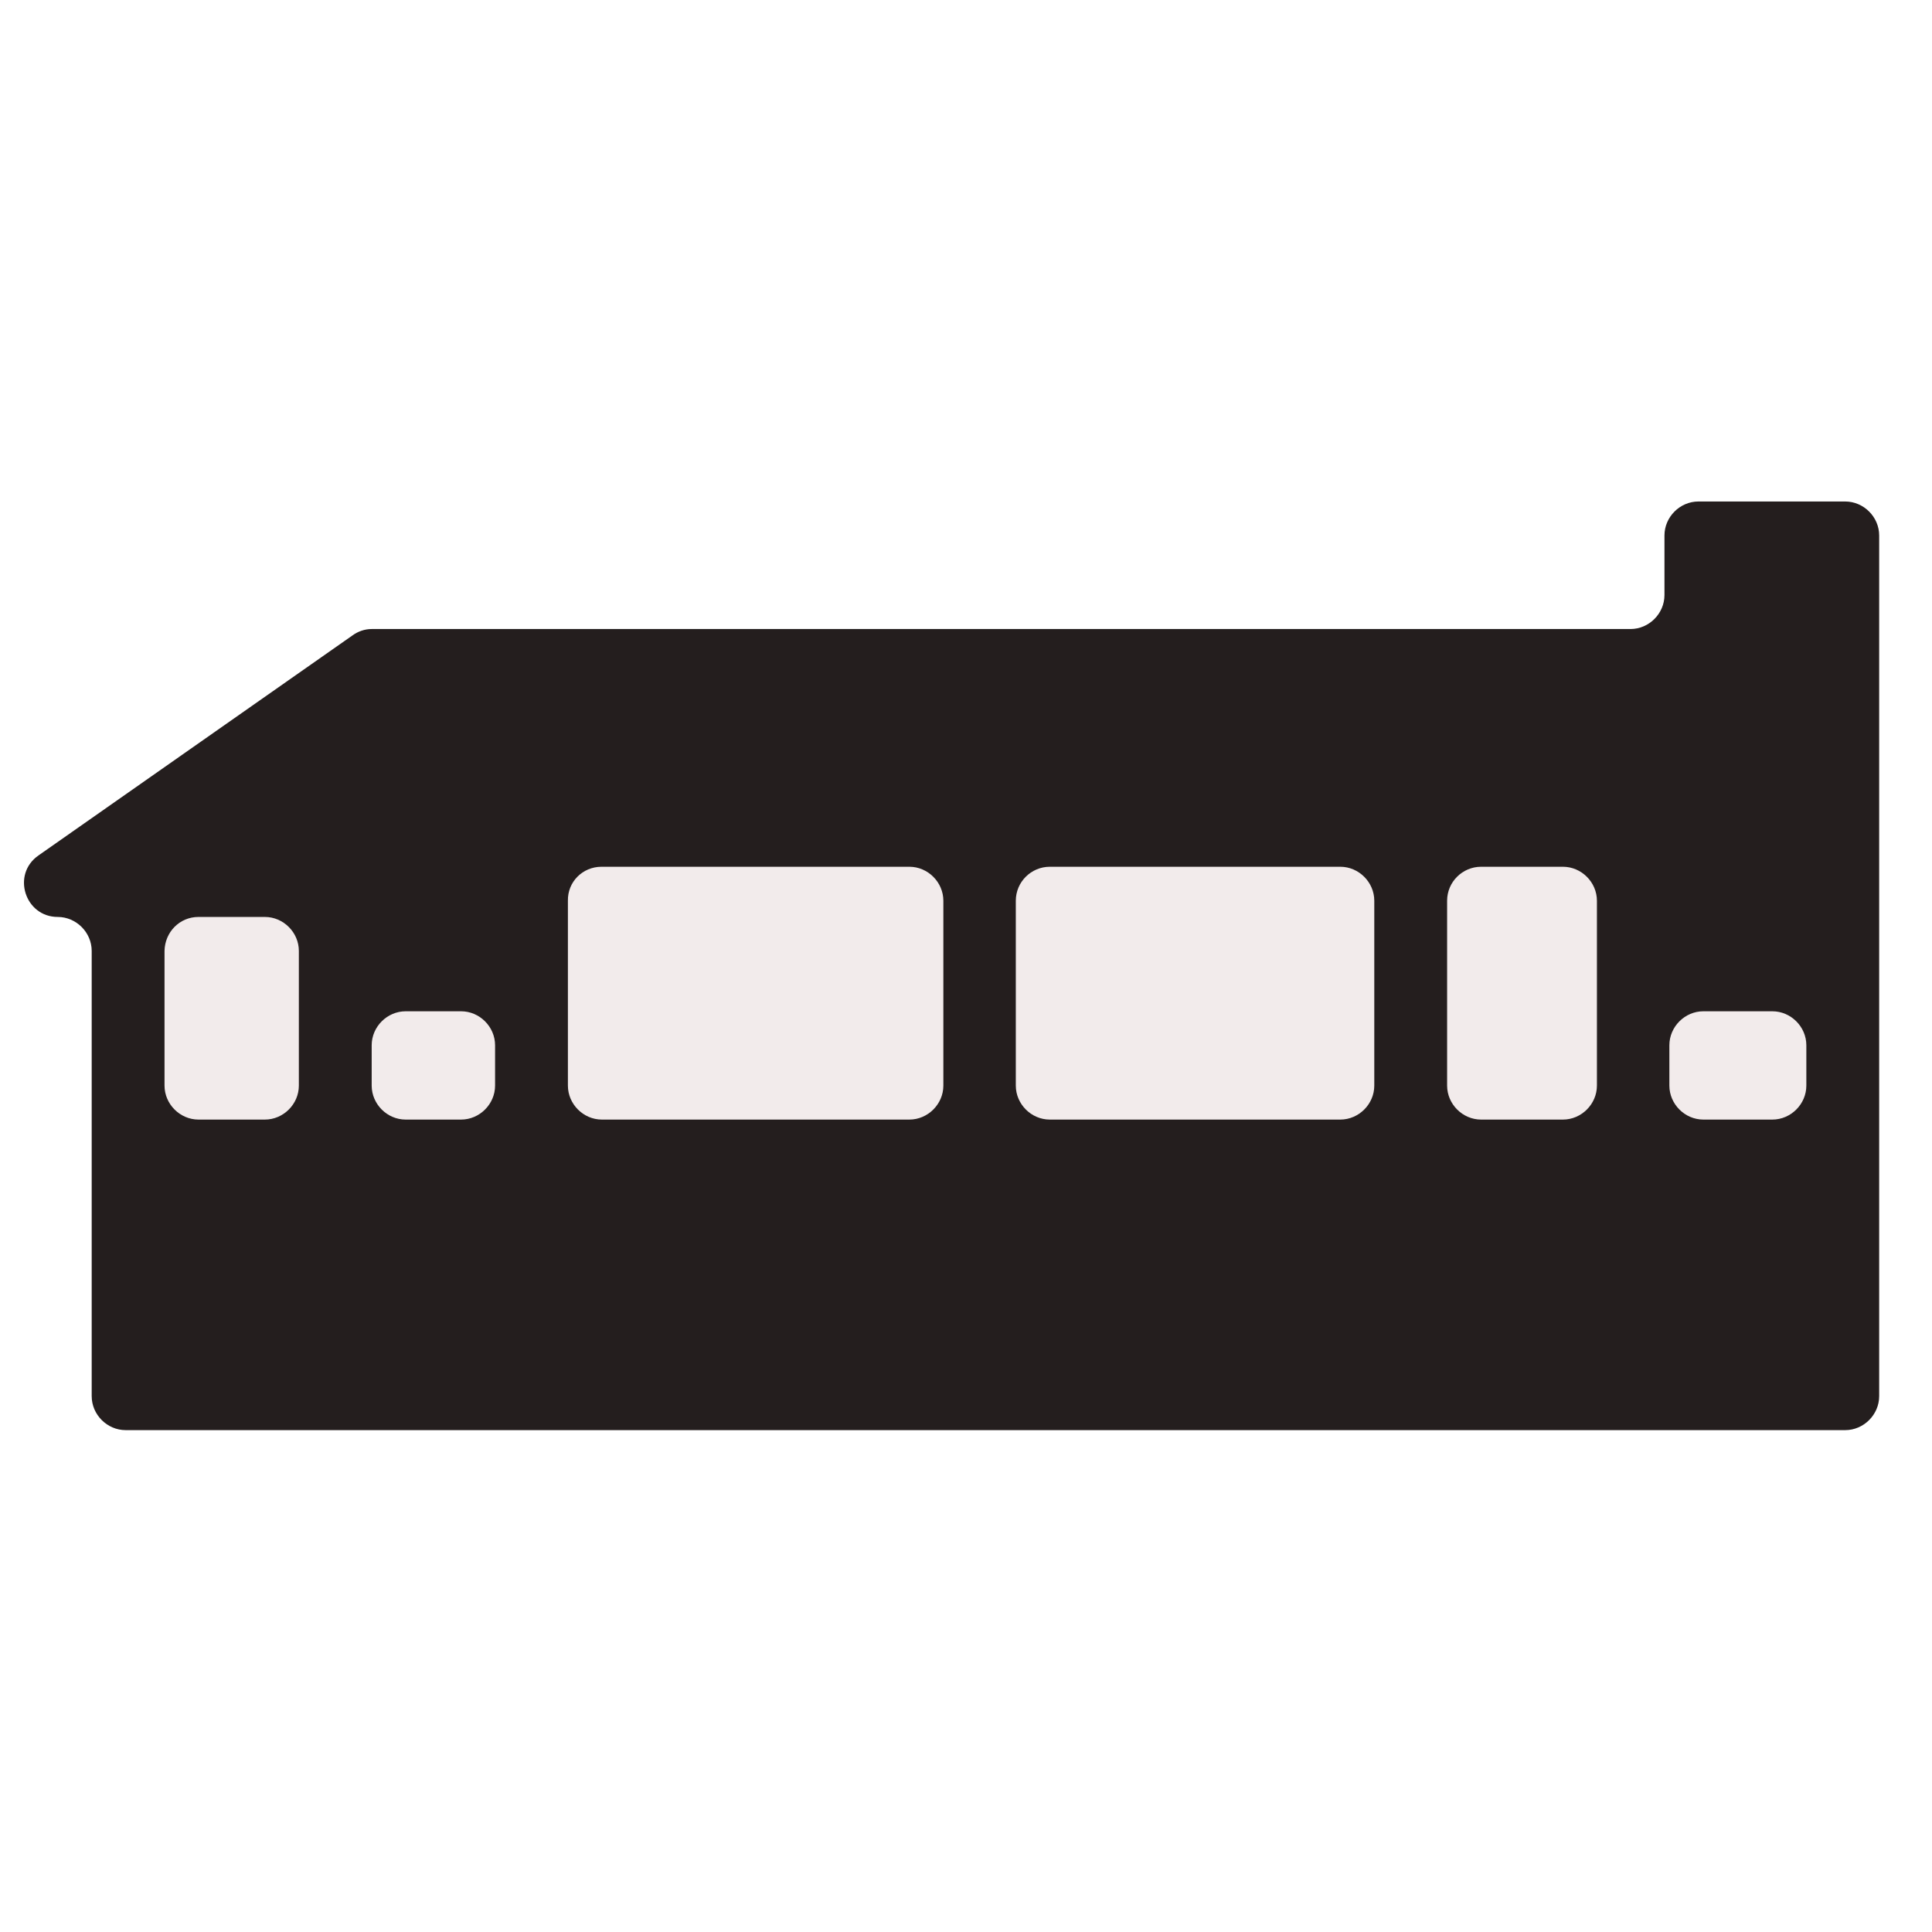
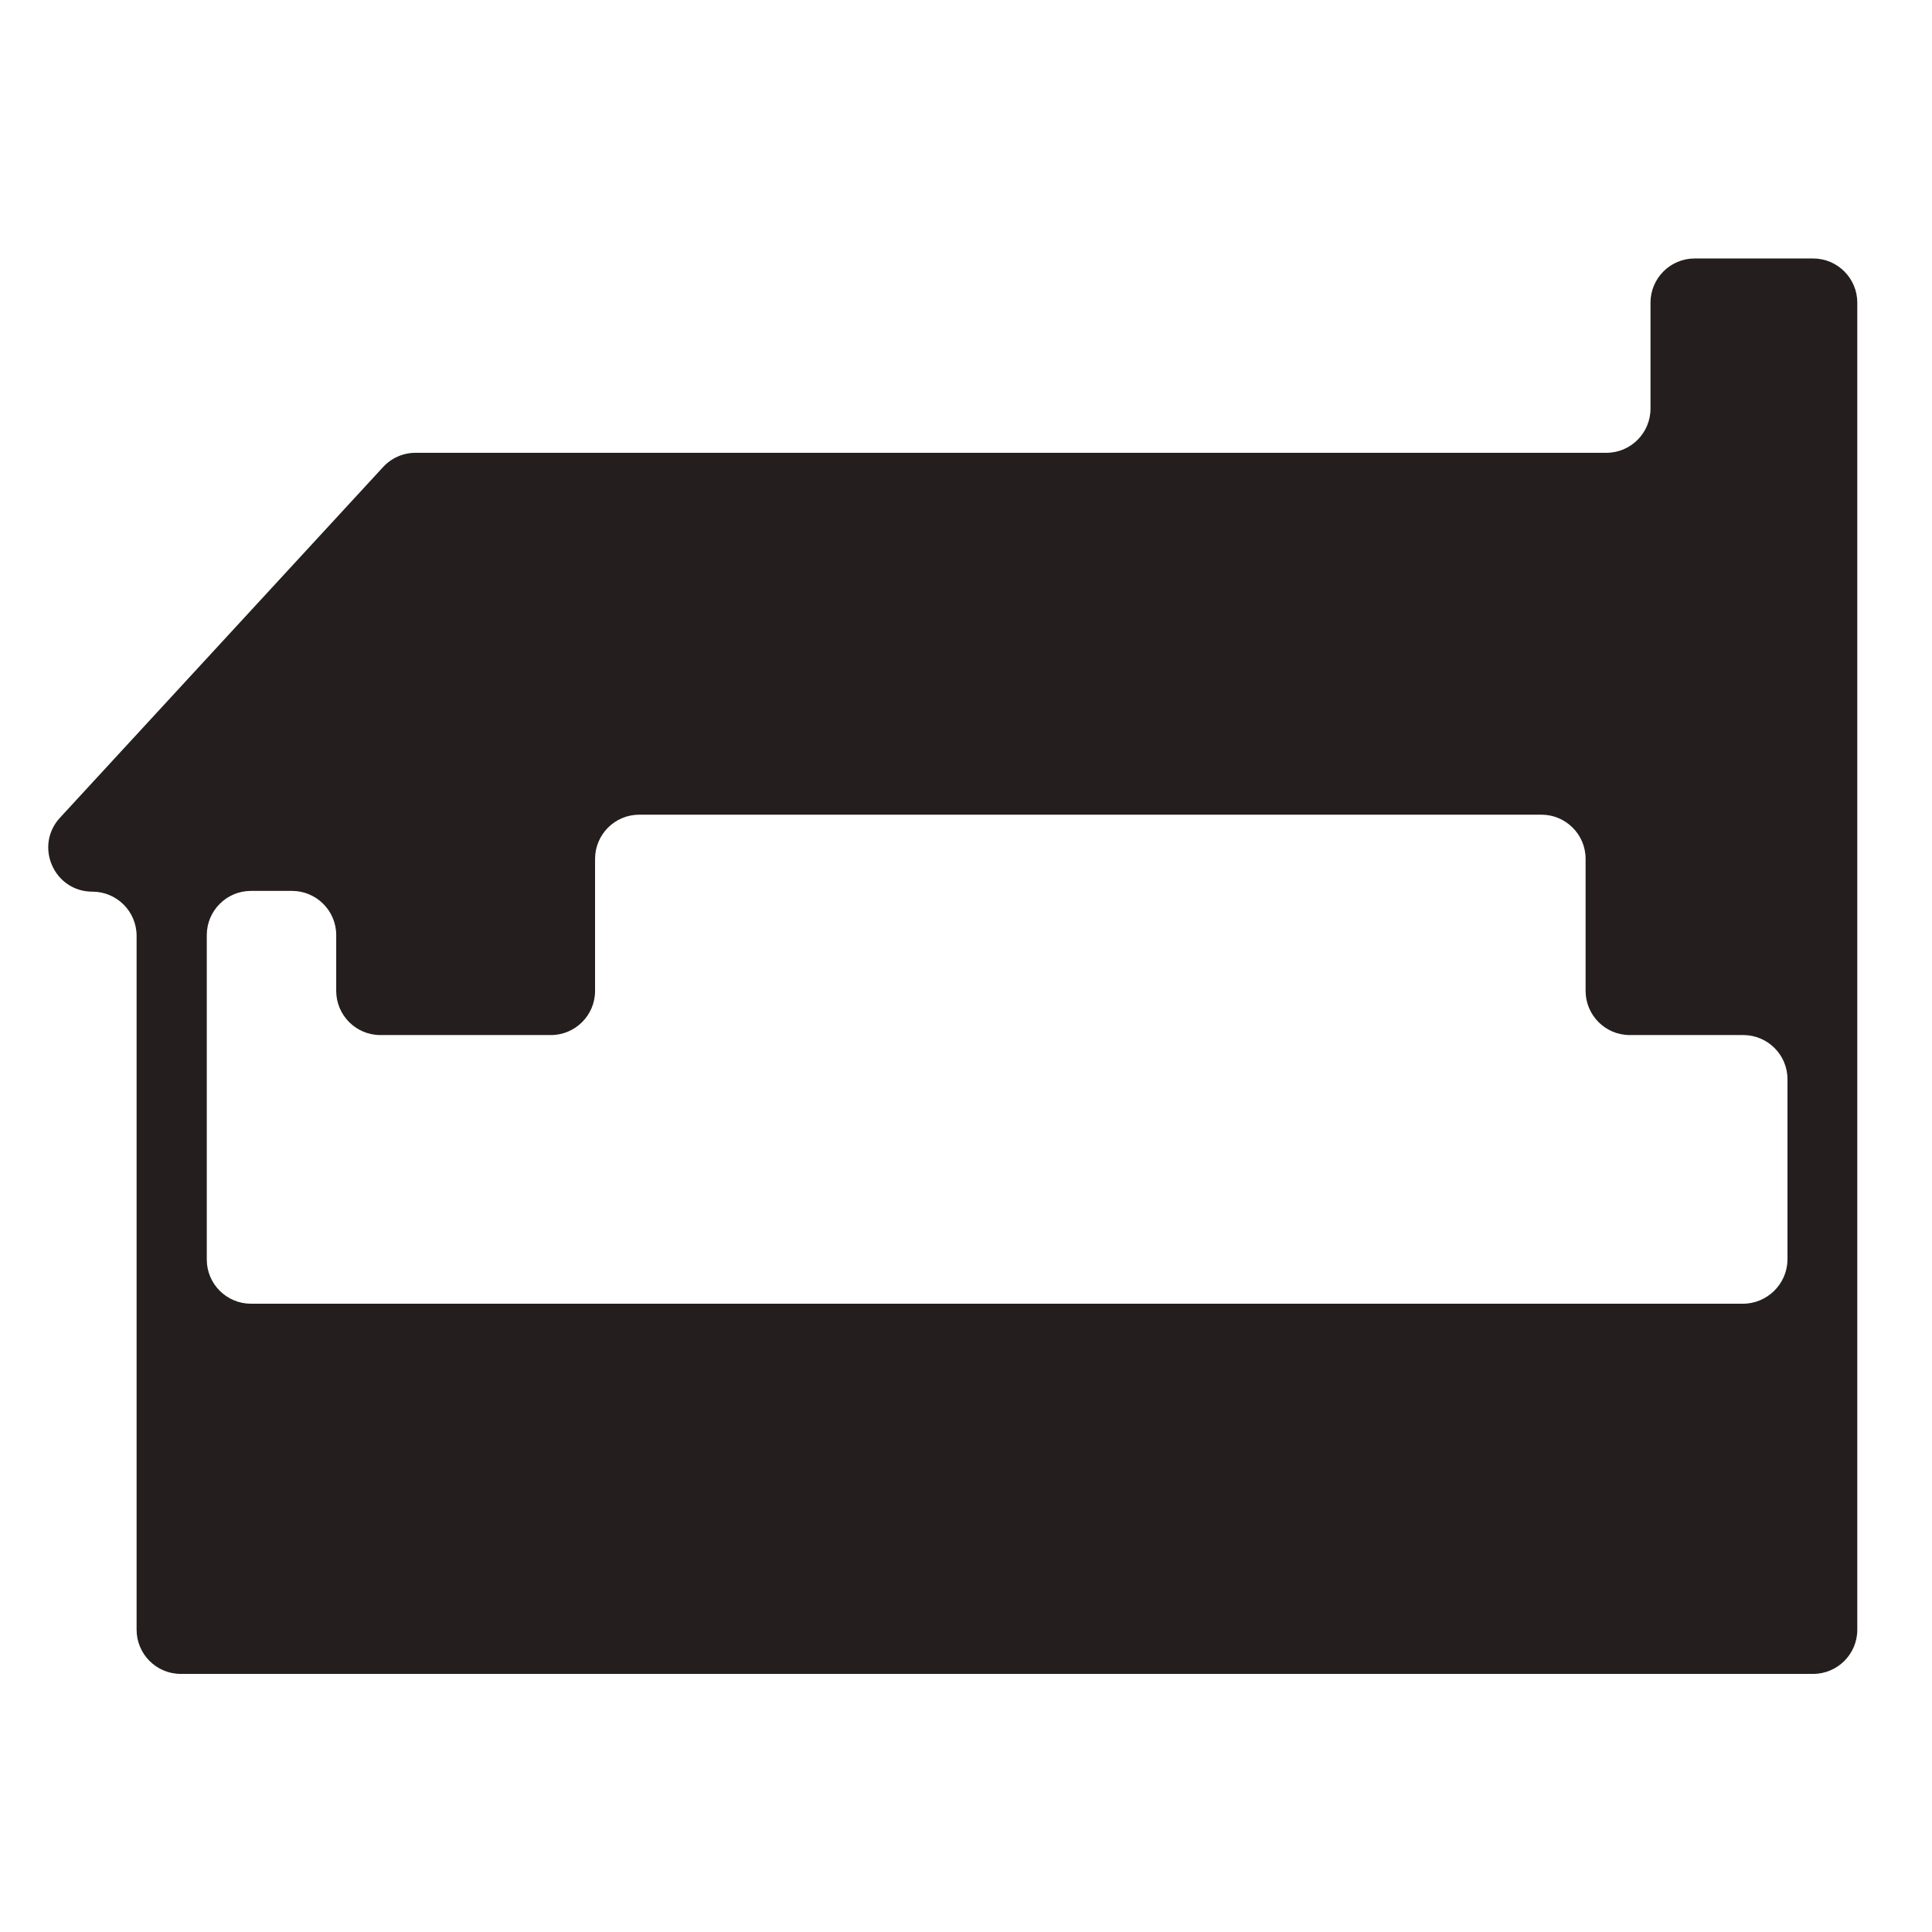
<svg xmlns="http://www.w3.org/2000/svg" version="1.1" id="Layer_3" x="0px" y="0px" viewBox="0 0 512 512" style="enable-background:new 0 0 512 512;" xml:space="preserve">
  <style type="text/css">
	.st0{fill:#241E1E;}
- 	.st1{fill:#F2EBEB;}
+     @media ( prefers-color-scheme: dark) {
+ 			.st0{fill: #F2EBEB;}
+ 		}
</style>
  <g>
-     <path class="st0" d="M441.1,141.9v15.8c0,4.9-4.1,9-9,9H98.5c-1.8,0-3.6,0.6-5.1,1.7l-83.2,58.3c-7.2,5-3.6,16.3,5.1,16.3l0,0   c4.9,0,9,4.1,9,9v118c0,4.9,4.1,9,9,9H489c4.9,0,9-4.1,9-9V141.9c0-4.9-4.1-9-9-9h-38.9C445.2,132.9,441.1,137,441.1,141.9   L441.1,141.9z" />
-     <path class="st1" d="M52.6,243h17.6c4.9,0,9,4.1,9,9v35.7c0,4.9-4.1,9-9,9H52.6c-4.9,0-9-4.1-9-9v-35.7C43.7,247,47.6,243,52.6,243   z" />
-     <path class="st1" d="M107.5,268h14.7c4.9,0,9,4.1,9,9v10.7c0,4.9-4.1,9-9,9h-14.7c-4.9,0-9-4.1-9-9V277   C98.5,272.1,102.6,268,107.5,268z" />
-     <path class="st1" d="M159.4,229.7H241c4.9,0,9,4.1,9,9v49c0,4.9-4.1,9-9,9h-81.5c-4.9,0-9-4.1-9-9v-49   C150.4,233.7,154.4,229.7,159.4,229.7z" />
-     <path class="st1" d="M278.2,229.7h77c4.9,0,9,4.1,9,9v49c0,4.9-4.1,9-9,9h-77c-4.9,0-9-4.1-9-9v-49   C269.2,233.7,273.3,229.7,278.2,229.7z" />
-     <path class="st1" d="M392.5,229.7h21.7c4.9,0,9,4.1,9,9v49c0,4.9-4.1,9-9,9h-21.7c-4.9,0-9-4.1-9-9v-49   C383.5,233.7,387.6,229.7,392.5,229.7z" />
-     <path class="st1" d="M451.4,268h18.3c4.9,0,9,4.1,9,9v10.7c0,4.9-4.1,9-9,9h-18.3c-4.9,0-9-4.1-9-9V277   C442.4,272.1,446.5,268,451.4,268z" />
+     <path class="st0" d="M437.4,80.2v28.1c0,6.4-5.2,11.7-11.7,11.7H110.1c-3.3,0-6.4,1.4-8.6,3.8l-85.6,92.9   c-6.9,7.5-1.6,19.6,8.6,19.6h0c6.4,0,11.7,5.2,11.7,11.7v183.9c0,6.4,5.2,11.7,11.7,11.7h432.6c6.4,0,11.7-5.2,11.7-11.7V80.2   c0-6.4-5.2-11.7-11.7-11.7h-31.4C442.6,68.5,437.4,73.8,437.4,80.2z M461.9,345.5H66.5c-6.4,0-11.7-5.2-11.7-11.7v-86   c0-6.4,5.2-11.7,11.7-11.7h10.9c6.4,0,11.7,5.2,11.7,11.7v14.8c0,6.4,5.2,11.7,11.7,11.7h45.2c6.4,0,11.7-5.2,11.7-11.7v-35   c0-6.4,5.2-11.7,11.7-11.7h239.1c6.4,0,11.7,5.2,11.7,11.7v35c0,6.4,5.2,11.7,11.7,11.7h30.1c6.4,0,11.7,5.2,11.7,11.7v47.9   C473.6,340.3,468.3,345.5,461.9,345.5z" />
  </g>
</svg>
